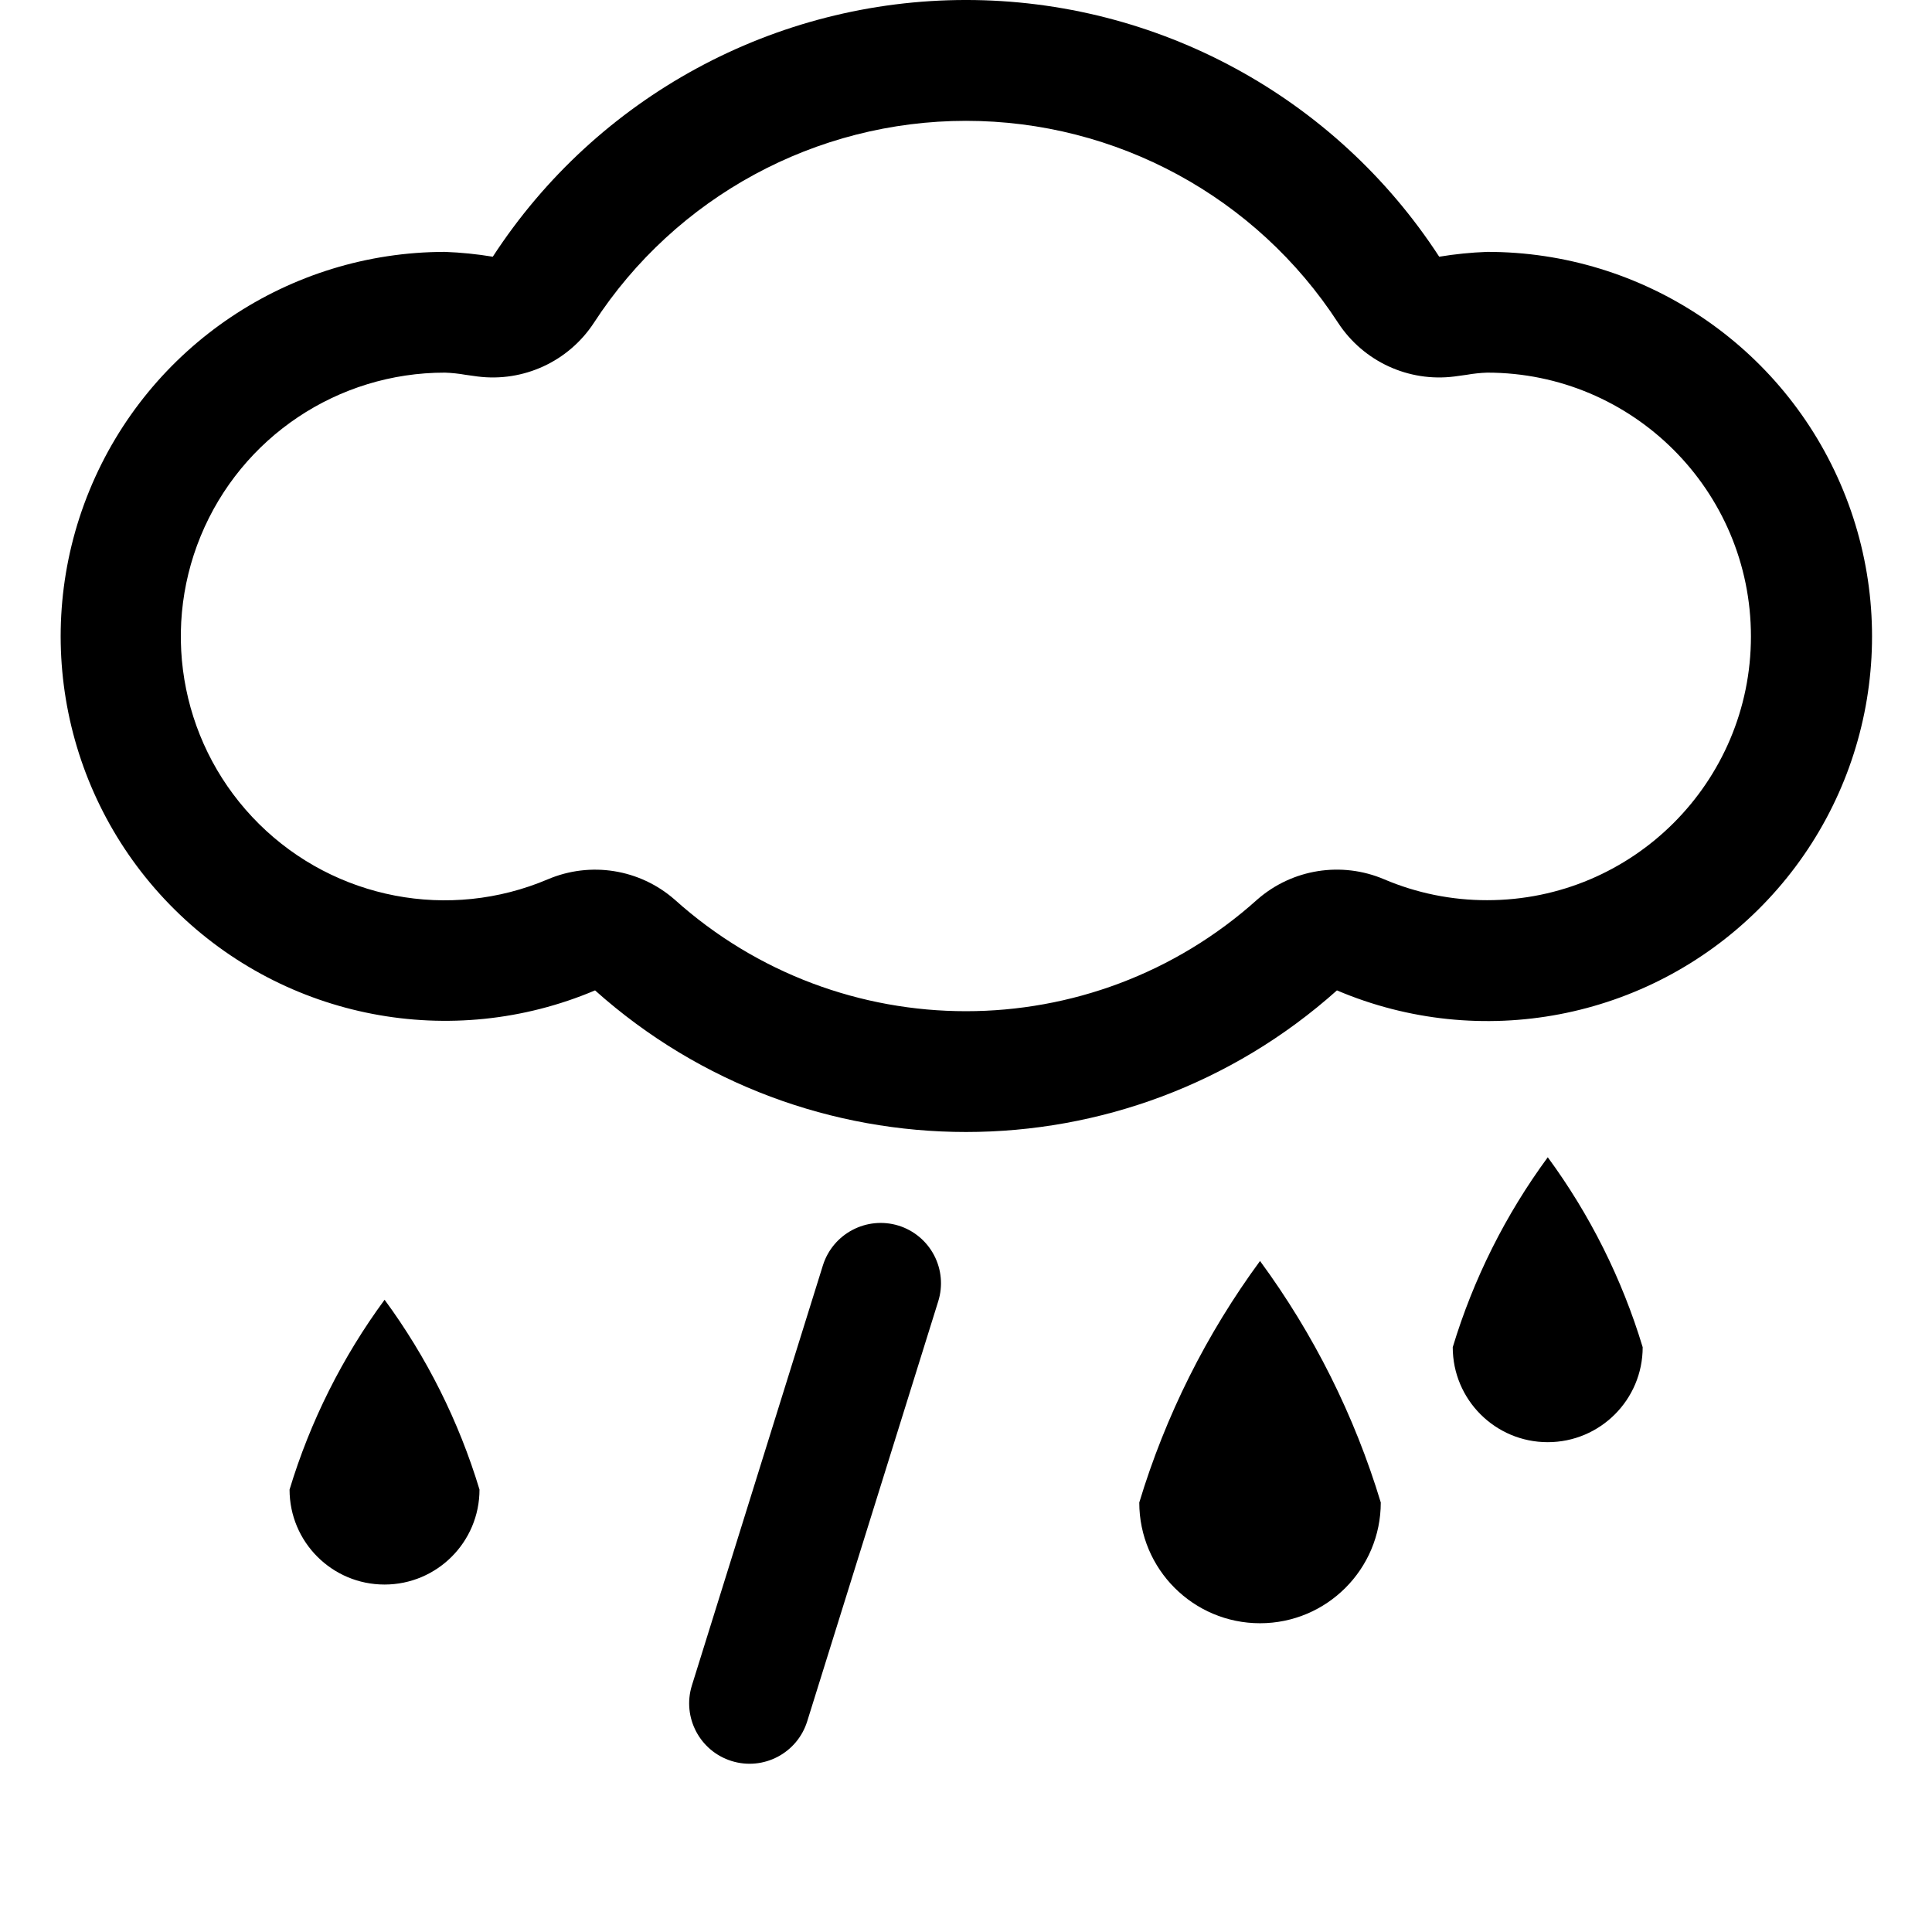
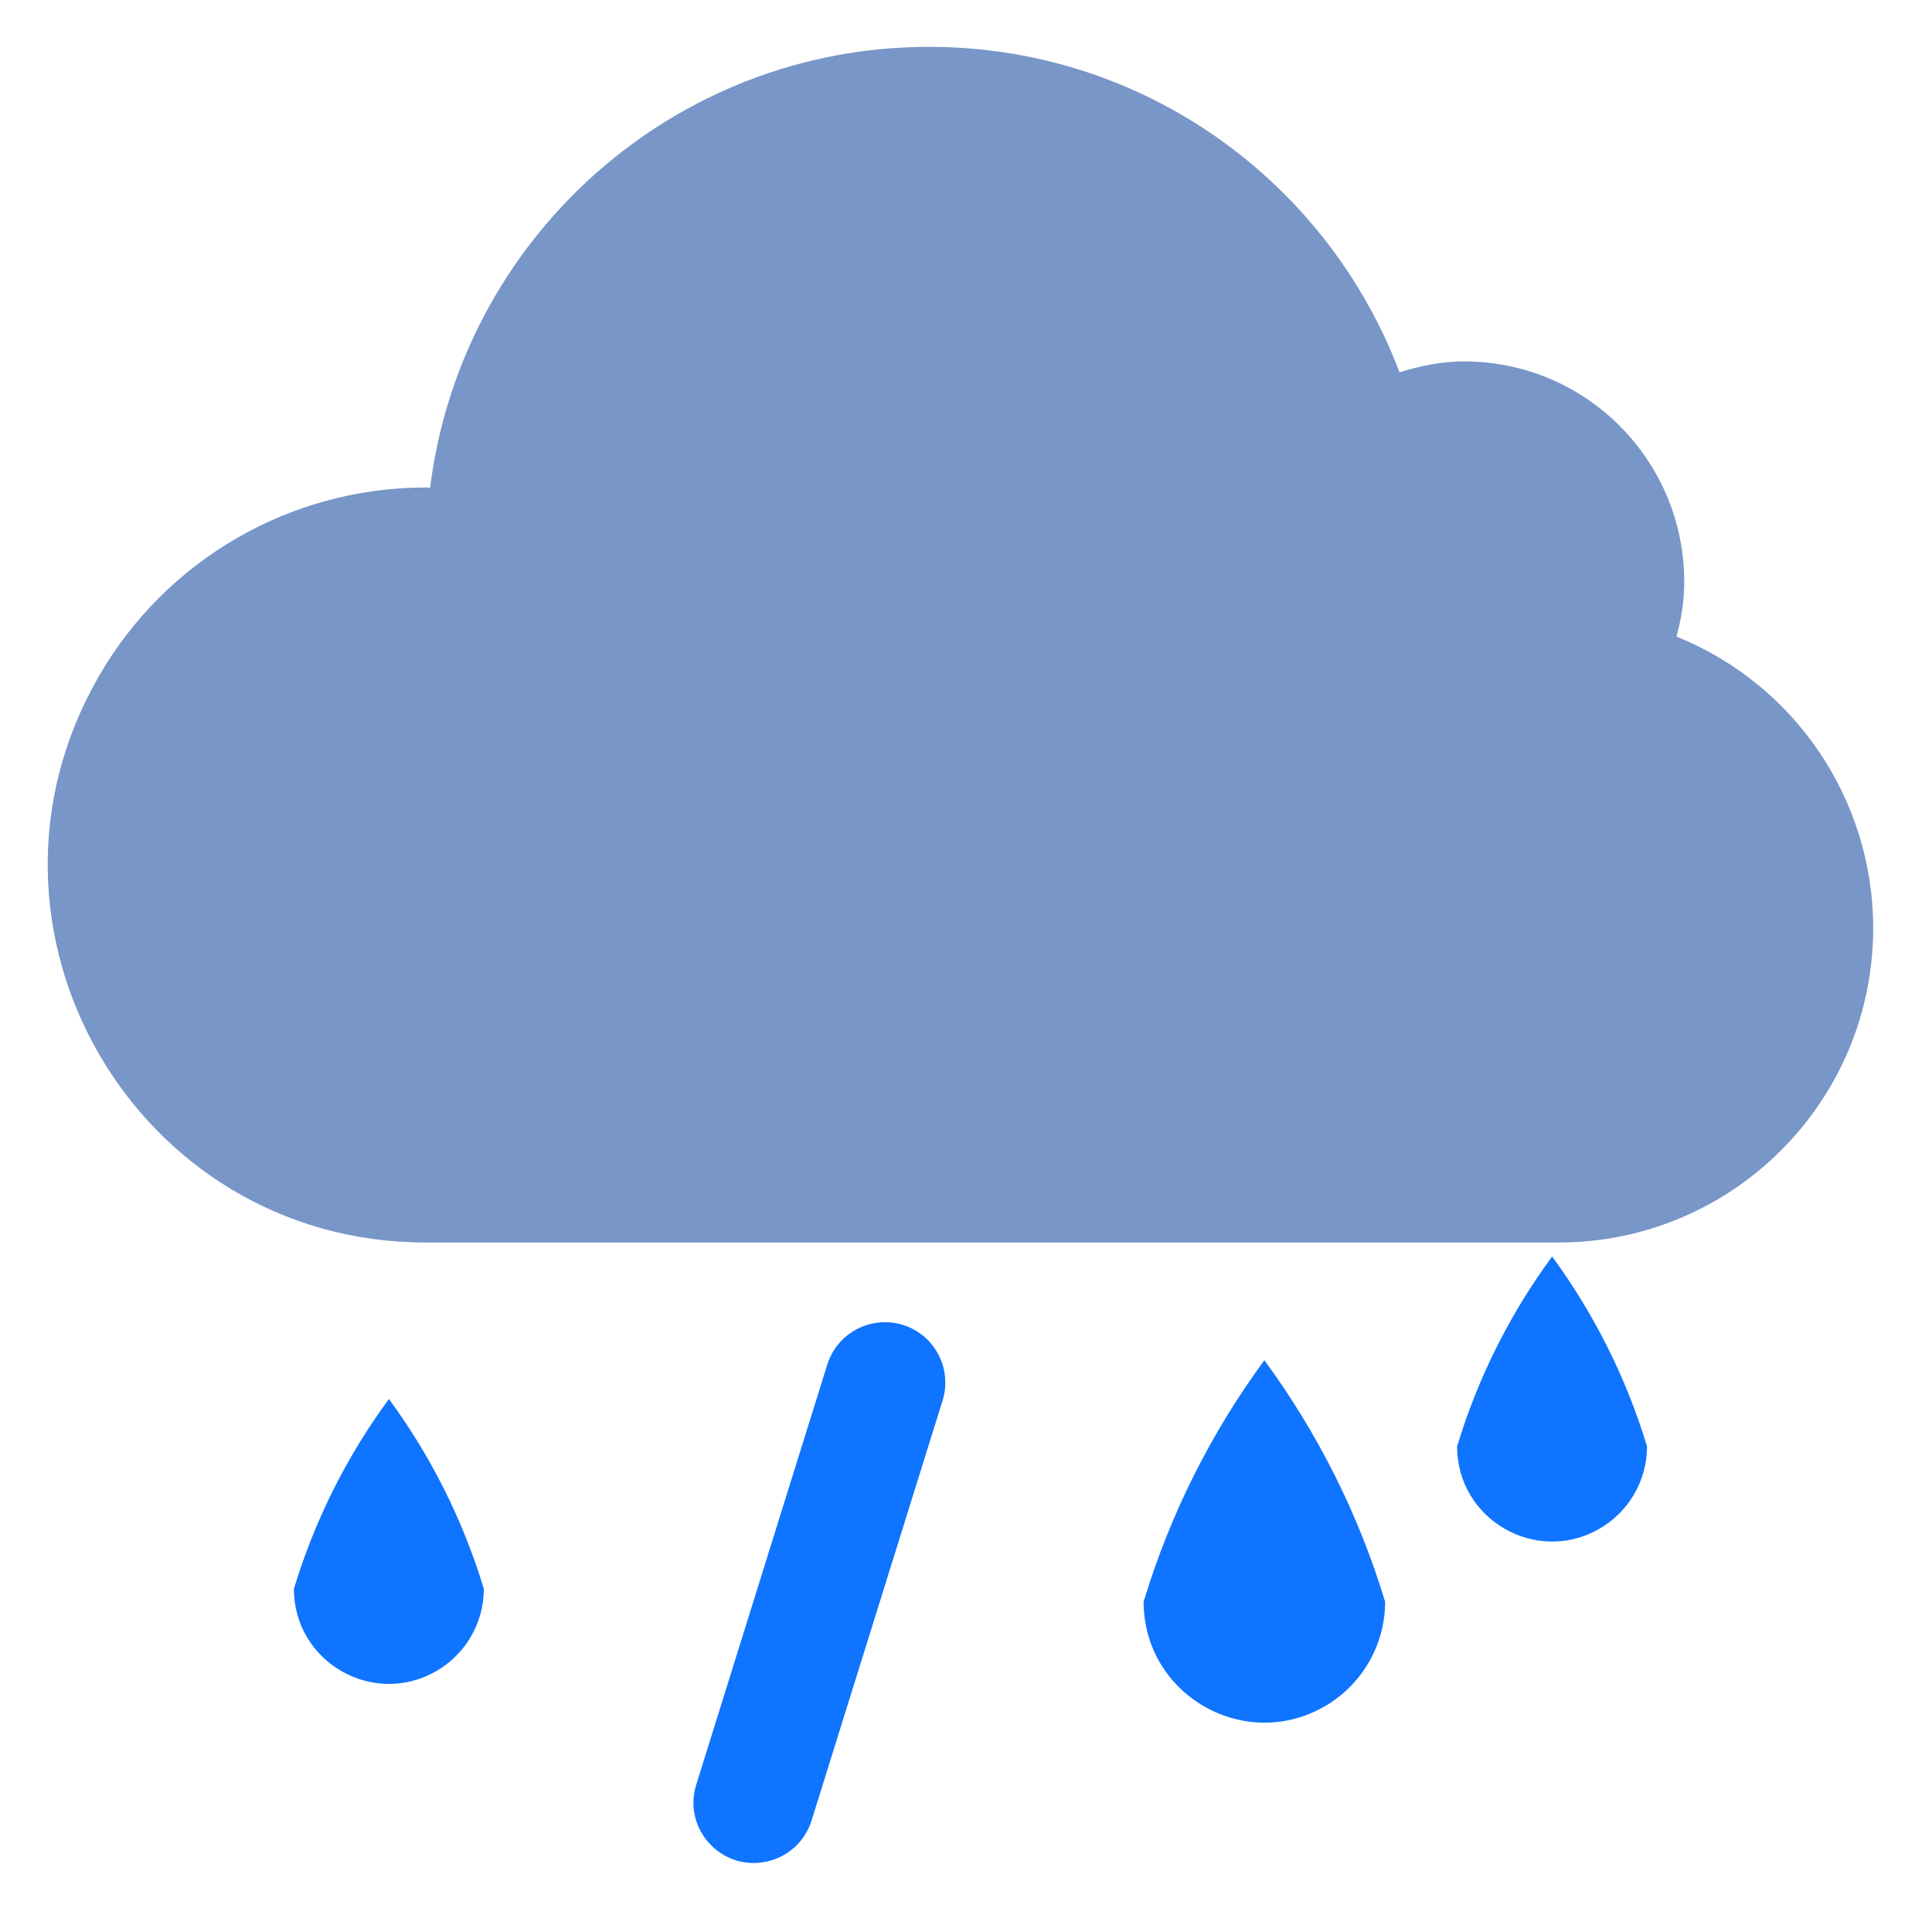
<svg xmlns="http://www.w3.org/2000/svg" width="16" height="16" fill="currentColor" class="qi-315" viewBox="0 0 16 16">
-   <path d="M9.435 12.443a1 1 0 0 0 2 0 6.603 6.603 0 0 0-1-2 6.603 6.603 0 0 0-1 2zm2.88-10.357a3.146 3.146 0 0 0-.396.04 4.675 4.675 0 0 0-7.838 0 3.146 3.146 0 0 0-.396-.04 3.184 3.184 0 1 0 1.243 6.116 4.61 4.61 0 0 0 6.144 0 3.185 3.185 0 1 0 1.243-6.116zm0 5.369a2.17 2.17 0 0 1-.852-.173 1 1 0 0 0-1.05.167 3.61 3.61 0 0 1-4.827 0 1 1 0 0 0-1.049-.167 2.185 2.185 0 1 1-.852-4.196 1.236 1.236 0 0 1 .17.018l.101.014a1 1 0 0 0 .962-.444 3.675 3.675 0 0 1 6.164 0 1 1 0 0 0 .962.444l.102-.014a1.236 1.236 0 0 1 .17-.018 2.184 2.184 0 1 1 0 4.369zm-9.917 4.881a.786.786 0 0 0 1.573 0 5.193 5.193 0 0 0-.786-1.572 5.193 5.193 0 0 0-.787 1.572zm9.633-1.179a.786.786 0 1 0 1.573 0 5.193 5.193 0 0 0-.786-1.573 5.193 5.193 0 0 0-.787 1.573zm-4.59-1.007a.502.502 0 0 0-.626.329L5.73 13.958a.5.5 0 0 0 .955.297l1.085-3.478a.5.5 0 0 0-.329-.627z" />
+   <path d="M 9.471 13.265 C 9.471 14.034 10.304 14.516 10.971 14.131 C 11.28 13.952 11.471 13.622 11.471 13.265 C 11.254 12.546 10.915 11.87 10.471 11.265 C 10.026 11.87 9.688 12.546 9.471 13.265 Z M 12.351 2.908 C 12.218 2.913 12.086 2.926 11.955 2.948 C 10.111 0.113 5.961 0.113 4.117 2.948 C 3.986 2.926 3.854 2.913 3.721 2.908 C 1.27 2.909 -0.261 5.563 0.966 7.685 C 1.77 9.076 3.484 9.65 4.964 9.024 C 6.713 10.587 9.358 10.587 11.108 9.024 C 13.364 9.983 15.813 8.14 15.516 5.707 C 15.32 4.107 13.962 2.906 12.351 2.908 Z M 12.351 8.277 C 12.058 8.277 11.768 8.218 11.499 8.104 C 11.146 7.953 10.738 8.018 10.449 8.271 C 9.076 9.505 6.994 9.505 5.622 8.271 C 5.333 8.019 4.926 7.954 4.573 8.104 C 3.025 8.761 1.345 7.497 1.55 5.827 C 1.684 4.73 2.616 3.906 3.721 3.908 C 3.778 3.91 3.835 3.916 3.891 3.926 L 3.992 3.94 C 4.371 3.988 4.744 3.815 4.954 3.496 C 6.403 1.265 9.669 1.265 11.118 3.496 C 11.327 3.815 11.701 3.988 12.08 3.94 L 12.182 3.926 C 12.238 3.916 12.295 3.91 12.352 3.908 C 14.033 3.908 15.084 5.728 14.244 7.184 C 13.853 7.86 13.132 8.277 12.352 8.277 Z M 2.434 13.158 C 2.434 13.763 3.089 14.142 3.614 13.839 C 3.857 13.698 4.007 13.439 4.007 13.158 C 3.836 12.593 3.57 12.061 3.221 11.586 C 2.871 12.061 2.605 12.593 2.434 13.158 Z M 12.067 11.979 C 12.067 12.584 12.722 12.963 13.247 12.66 C 13.49 12.519 13.64 12.26 13.64 11.979 C 13.469 11.413 13.203 10.882 12.854 10.406 C 12.504 10.881 12.238 11.413 12.067 11.979 Z M 7.477 10.972 C 7.213 10.891 6.934 11.038 6.851 11.301 L 5.766 14.78 C 5.651 15.147 5.978 15.501 6.353 15.416 C 6.528 15.377 6.668 15.247 6.721 15.077 L 7.806 11.599 C 7.888 11.335 7.741 11.054 7.477 10.972 Z" style="fill: rgb(15, 116, 255);" />
+   <rect x="0.305" y="0.237" width="15.344" height="7.163" style="fill: rgb(255, 255, 255);" />
+   <path d="M 15.513 7.685 C 15.513 9.125 14.345 10.29 12.907 10.29 L 3.526 10.29 C 1.119 10.29 -0.385 7.685 0.819 5.6 C 1.377 4.632 2.409 4.037 3.526 4.037 C 3.537 4.037 3.549 4.039 3.562 4.039 C 3.818 1.982 5.569 0.388 7.694 0.388 C 9.479 0.388 10.995 1.509 11.59 3.083 C 11.761 3.031 11.937 2.993 12.125 2.993 C 13.132 2.993 13.948 3.81 13.948 4.819 C 13.948 4.976 13.924 5.125 13.884 5.272 C 14.868 5.669 15.512 6.624 15.513 7.685 Z" fill="#7896C7" style="" />
</svg>
